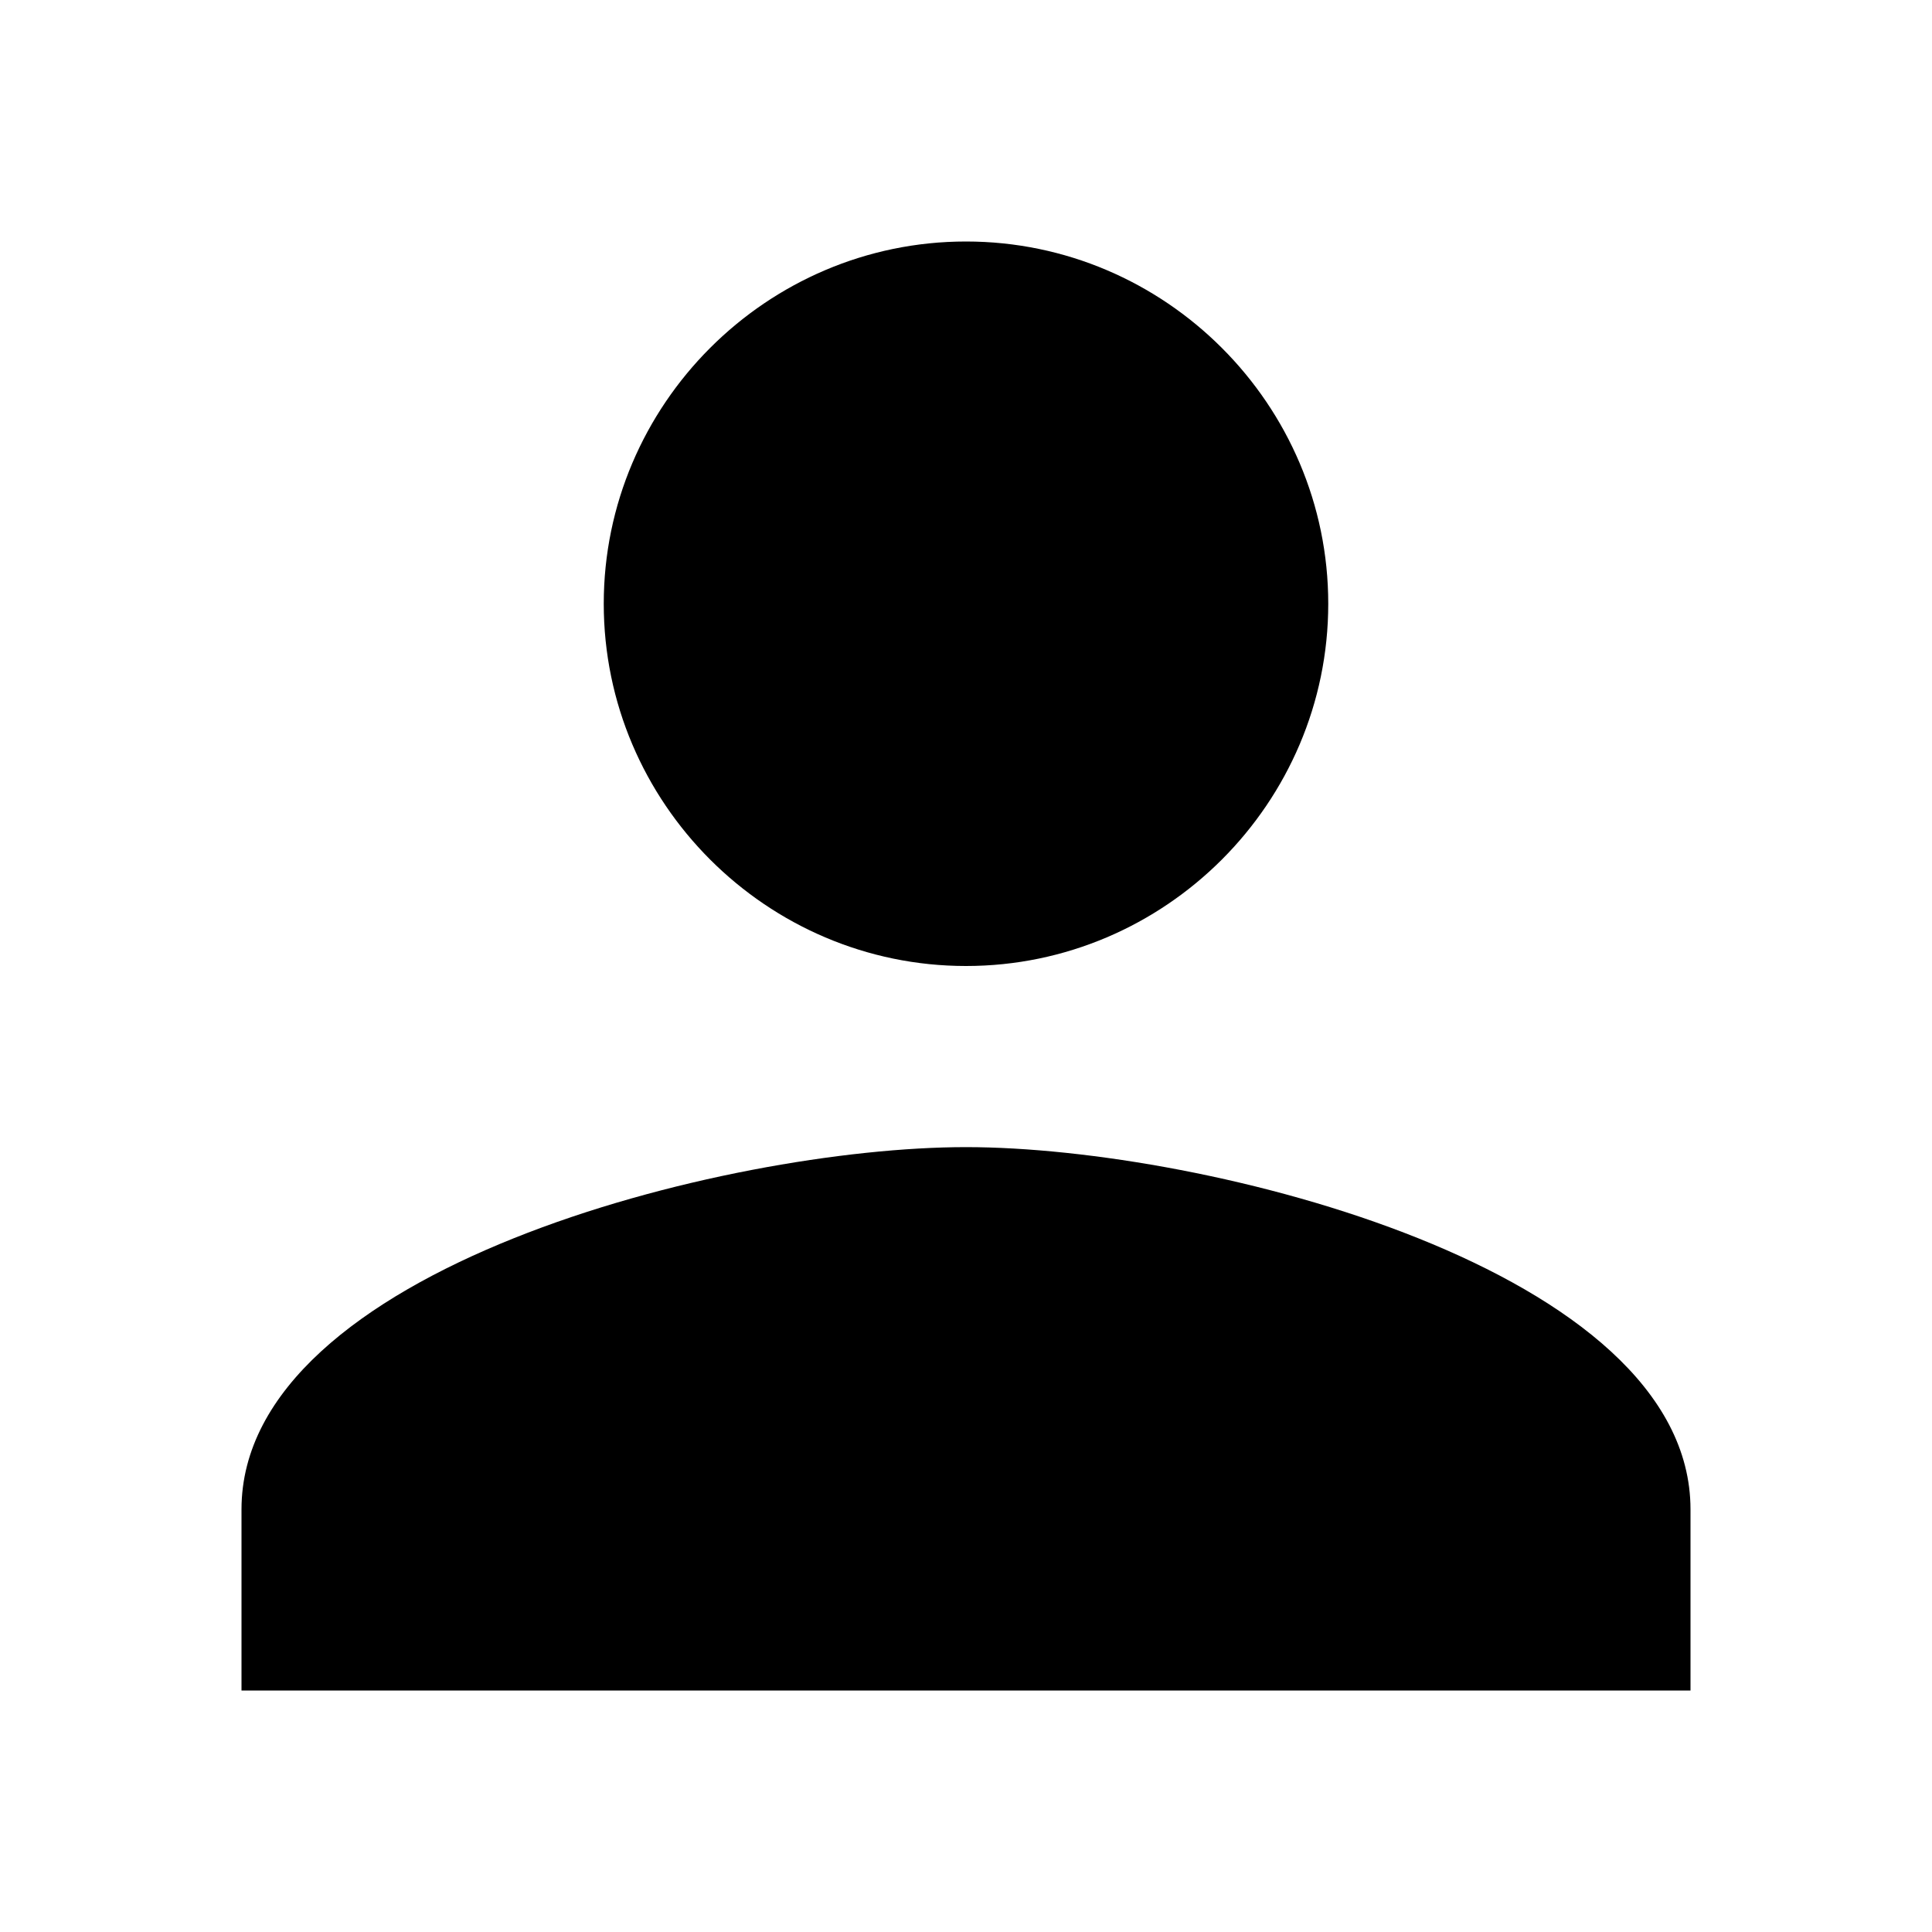
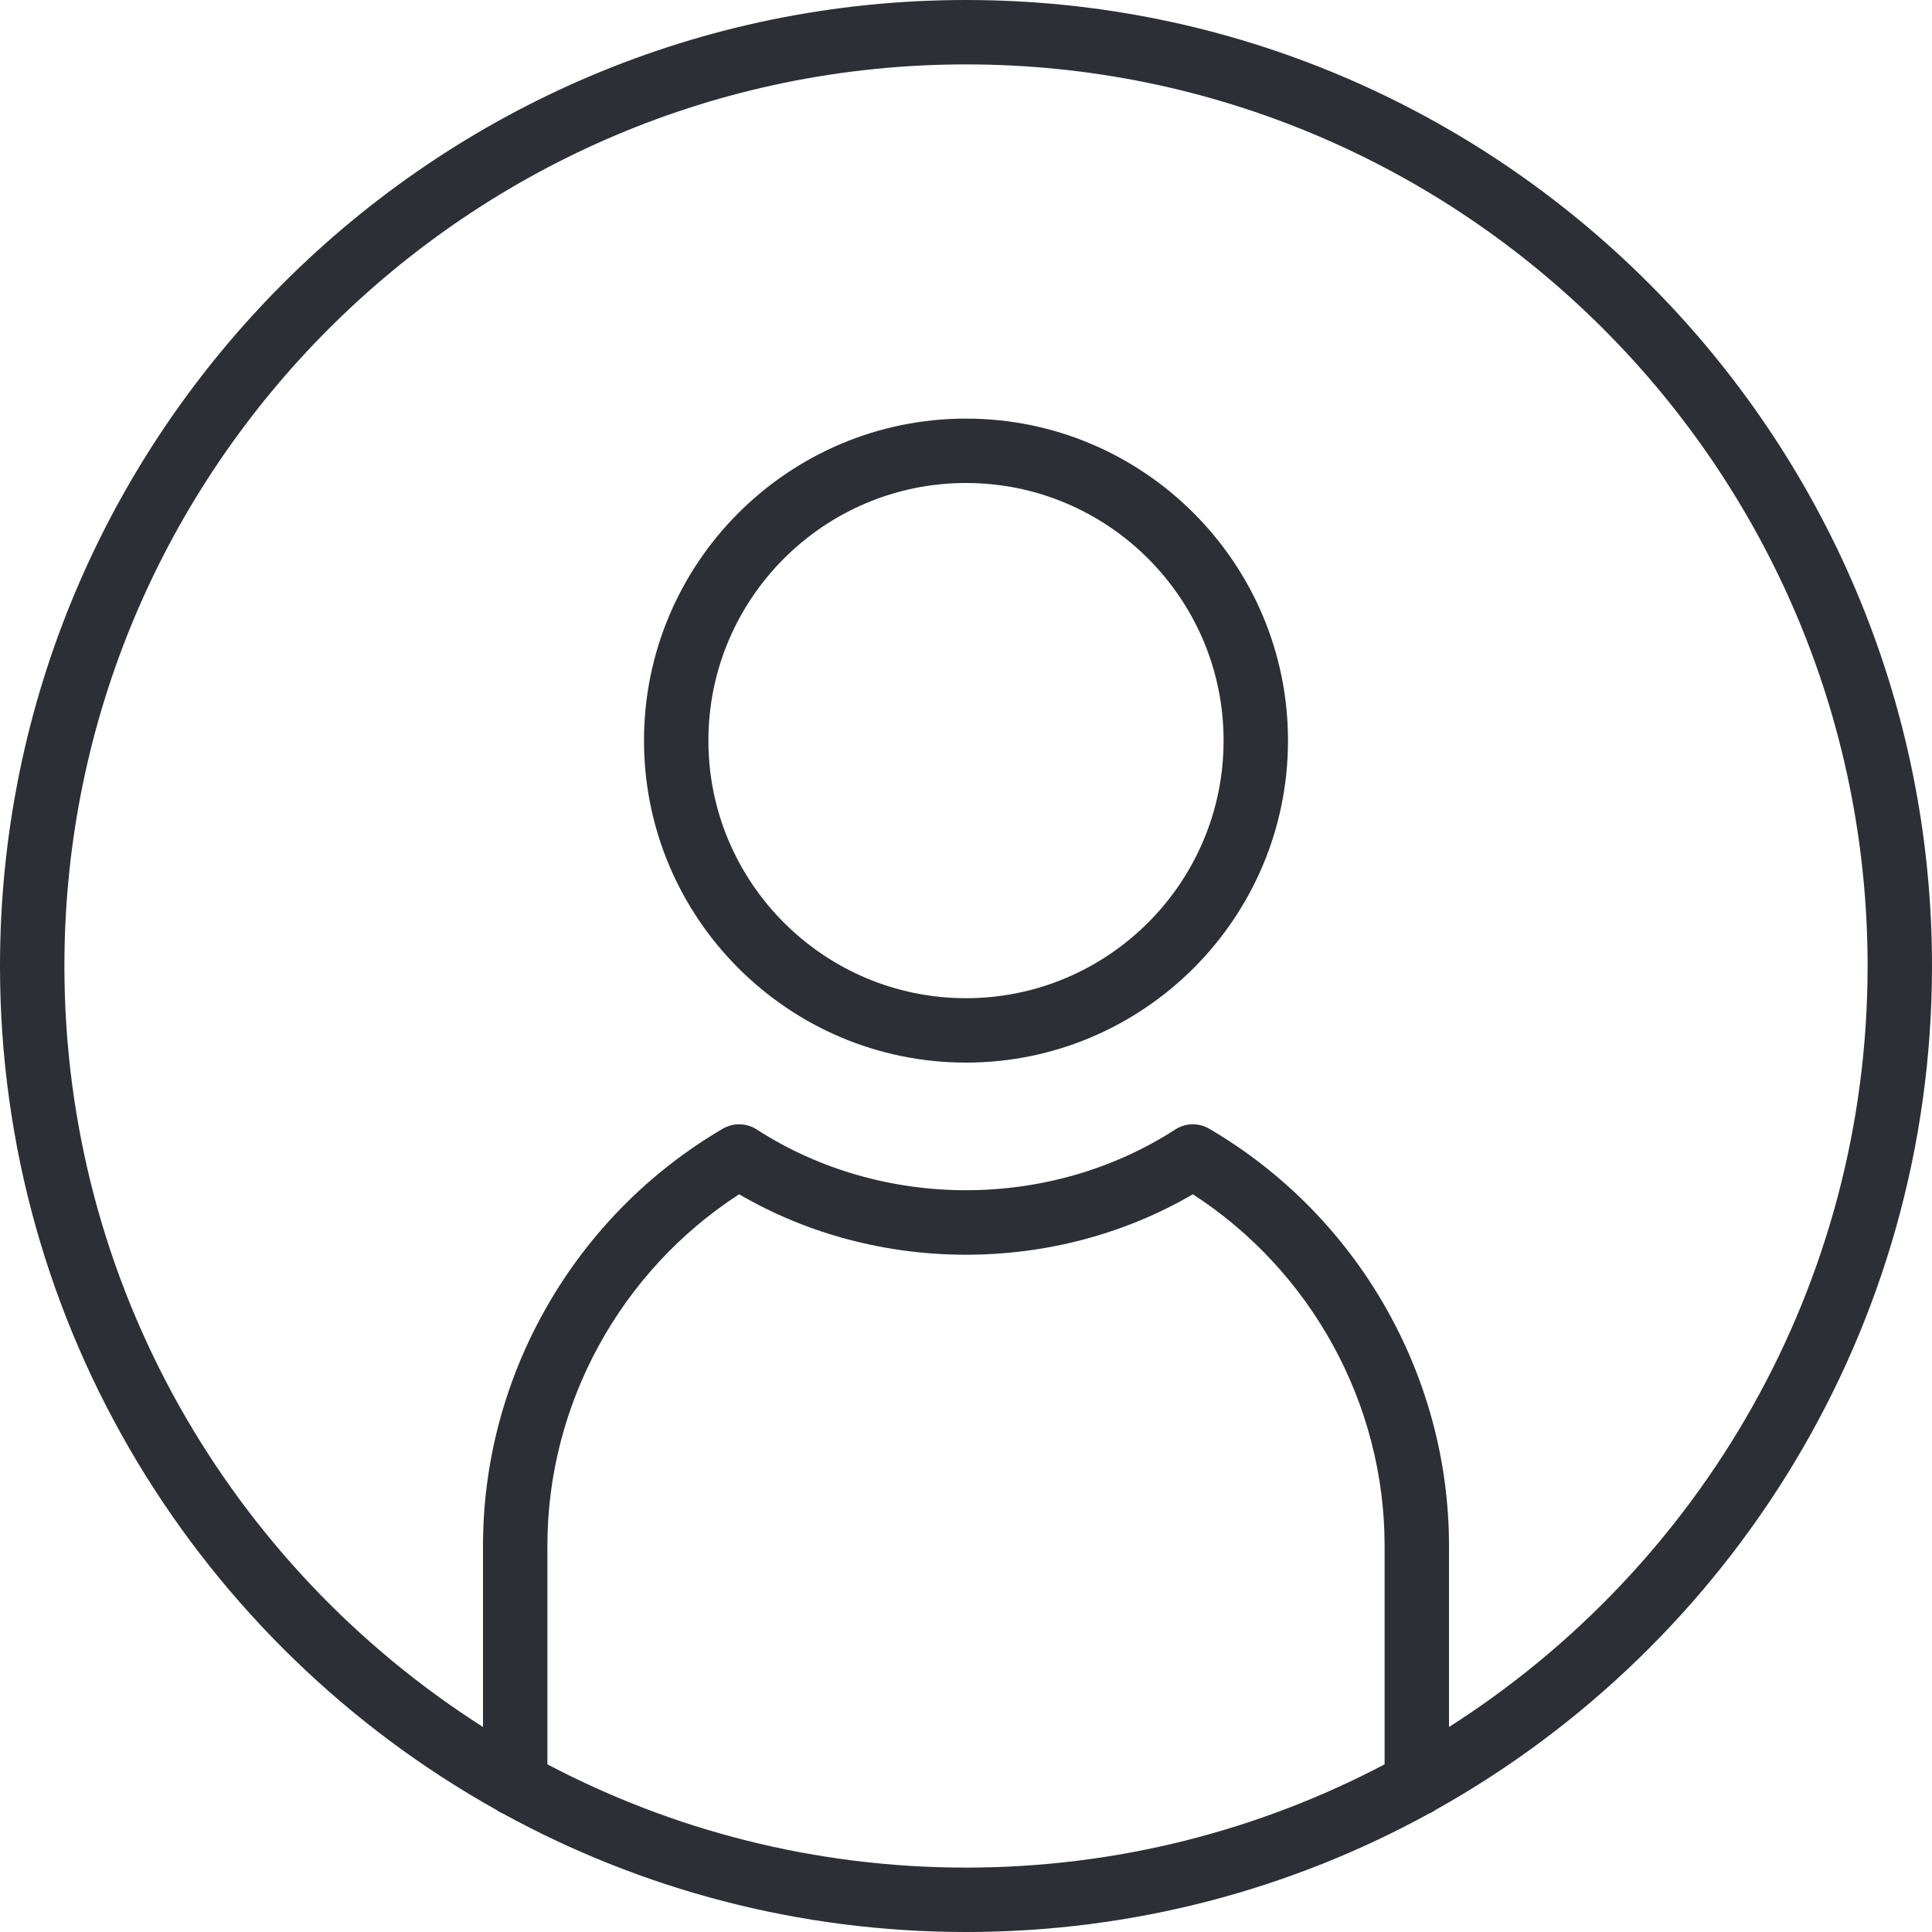
- <svg xmlns="http://www.w3.org/2000/svg" class="icon" width="512" height="512" viewBox="0 0 512 512">
-   <path d="M256 256c52.805 0 96-43.201 96-96s-43.195-96-96-96-96 43.201-96 96 43.195 96 96 96zm0 48c-63.598 0-192 32.402-192 96v48h384v-48c0-63.598-128.402-96-192-96z" />
+ <svg xmlns="http://www.w3.org/2000/svg" width="20px" height="20px" viewBox="0 0 60 60" version="1.1">
+   <g id="Icons-/-Account" stroke="none" stroke-width="1" fill="none" fill-rule="evenodd">
+     <path d="M60,30 C60,13.458 46.542,0 30,0 C13.458,0 0,13.458 0,30 C0,41.25 6.225,51.071 15.411,56.205 C15.477,56.253 15.548,56.294 15.625,56.325 C19.896,58.667 24.795,60 30,60 C35.205,60 40.104,58.667 44.375,56.325 C44.452,56.294 44.523,56.253 44.589,56.205 C53.775,51.071 60,41.25 60,30 Z M2,30 C2,14.561 14.561,2 30,2 C45.439,2 58,14.561 58,30 C58,39.925 52.809,48.659 45,53.633 L45,48 C45,42.699 42.146,37.737 37.55,35.052 C37.224,34.862 36.819,34.872 36.502,35.075 C32.609,37.593 27.391,37.593 23.498,35.075 C23.182,34.872 22.776,34.862 22.45,35.052 C17.854,37.737 15,42.699 15,48 L15,53.633 C7.191,48.659 2,39.925 2,30 Z M17,54.793 L17,48 C17,43.604 19.268,39.476 22.955,37.089 C27.238,39.593 32.762,39.593 37.045,37.089 C40.732,39.476 43,43.605 43,48 L43,54.793 C39.113,56.839 34.69,58 30,58 C25.311,58 20.887,56.839 17,54.793 Z M30,33 C35.514,33 40,28.514 40,23 C40,17.486 35.514,13 30,13 C24.486,13 20,17.486 20,23 C20,28.514 24.486,33 30,33 Z M30,15 C34.411,15 38,18.589 38,23 C38,27.411 34.411,31 30,31 C25.589,31 22,27.411 22,23 C22,18.589 25.589,15 30,15 Z" id="Icons-/-Basic-/-Account" fill="#2C2F35" fill-rule="nonzero" />
+   </g>
</svg>
